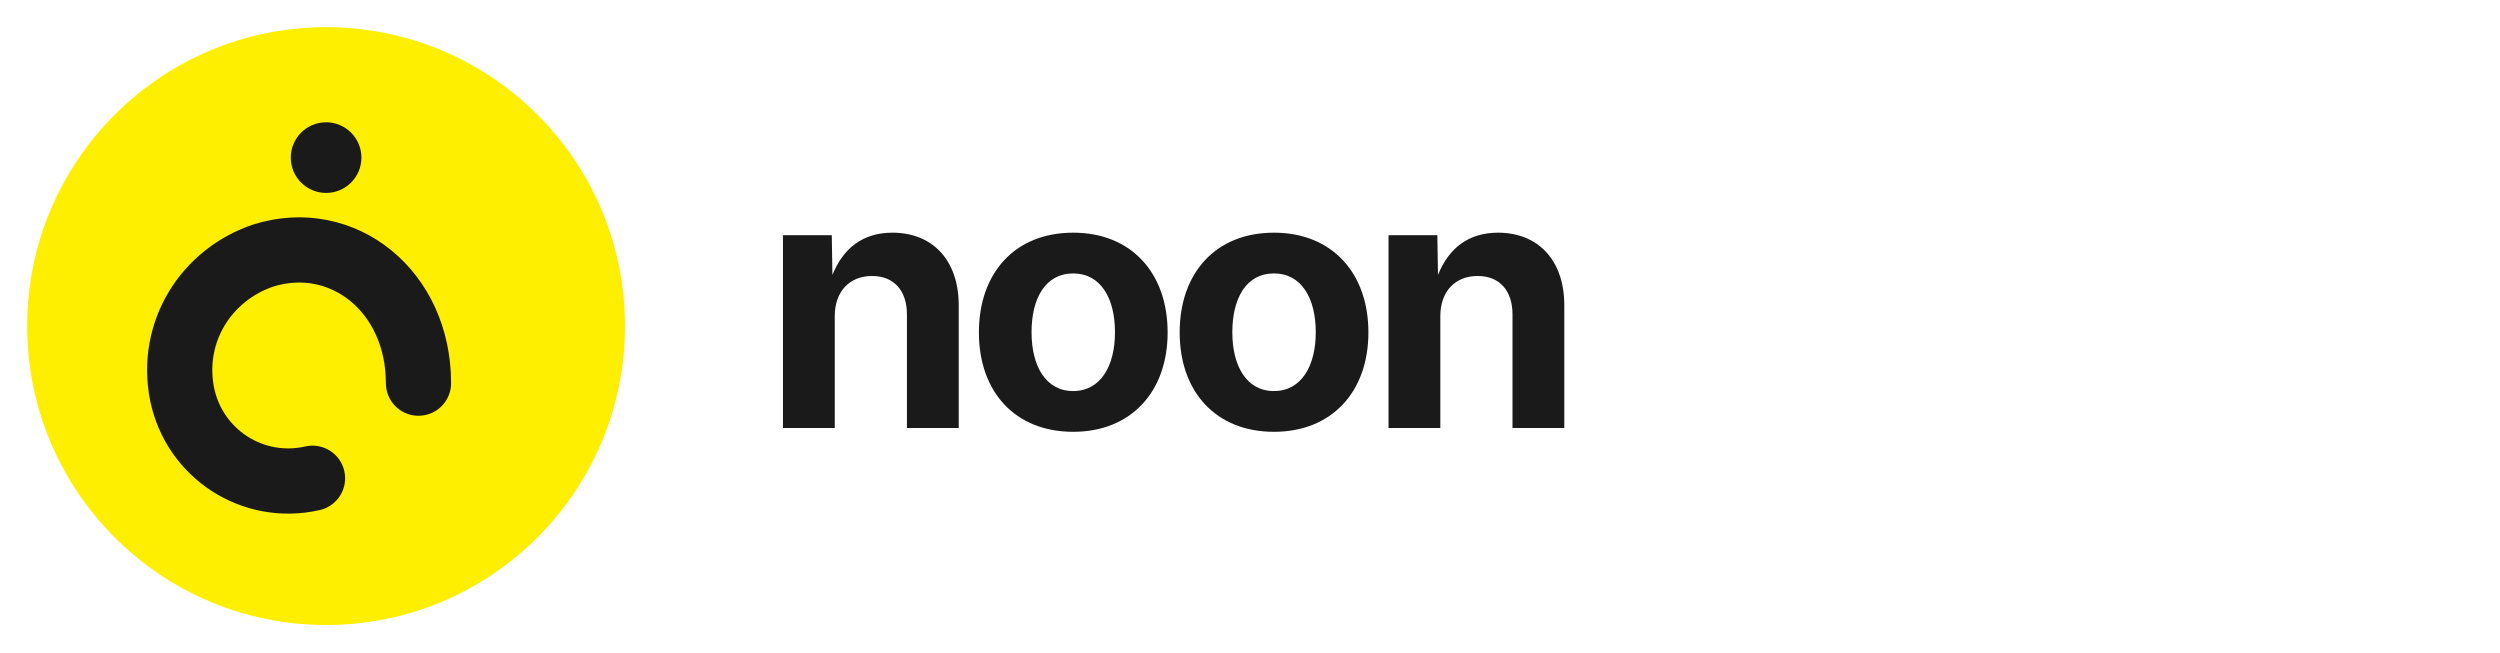
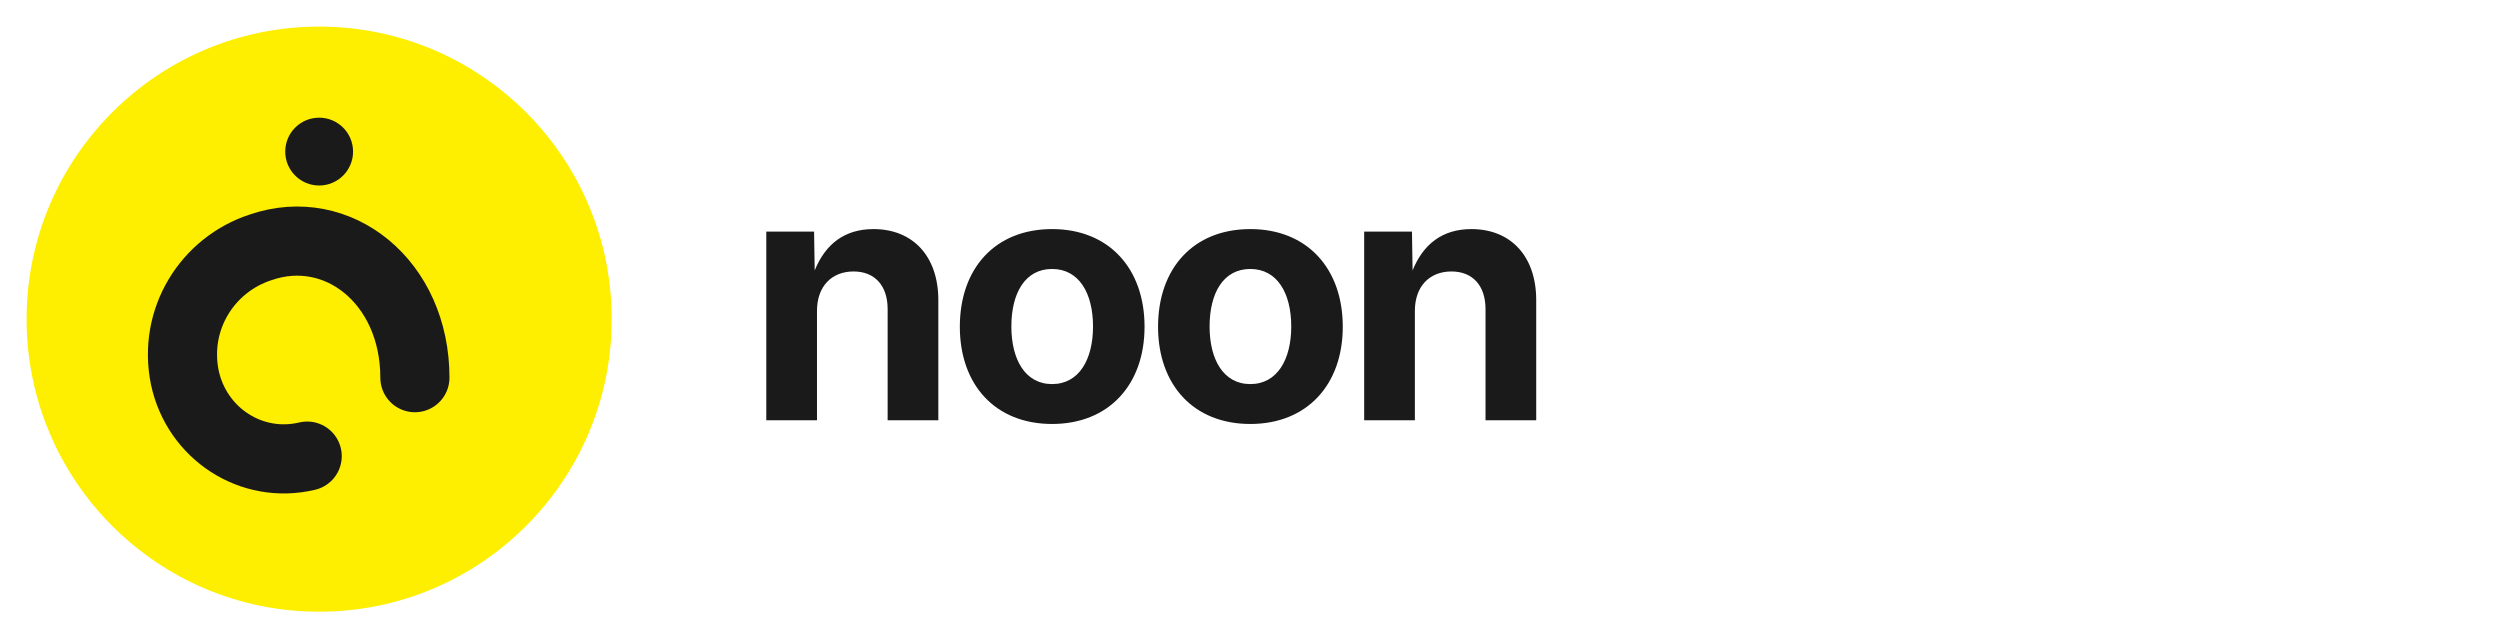
- <svg xmlns="http://www.w3.org/2000/svg" viewBox="0 0 184 48" fill="none" role="img" aria-label="noon">
+ <svg xmlns="http://www.w3.org/2000/svg" viewBox="0 0 188 48" fill="none" role="img" aria-label="noon">
  <circle cx="24" cy="24" r="22" fill="#FEEE00" />
-   <circle cx="24" cy="11.6" r="2.6" fill="#1A1A1A" />
-   <path fill="none" stroke="#1A1A1A" stroke-width="4.8" stroke-linecap="round" stroke-linejoin="round" d="M30.8 28.2c0-6.8-5.6-11.2-11.4-9.4-4.2 1.4-6.9 5.6-6 10.2.9 4.4 5.2 7.2 9.6 6.2" />
-   <text x="56" y="31.5" fill="#1A1A1A" font-family="Inter, system-ui, -apple-system, Segoe UI, Roboto, Helvetica, Arial, sans-serif" font-size="26" font-weight="700" letter-spacing="-0.045em">noon</text>
+   <circle cx="24" cy="11.4" r="2.55" fill="#1A1A1A" />
+   <path fill="none" stroke="#1A1A1A" stroke-width="5.2" stroke-linecap="round" stroke-linejoin="round" d="M31.2 28.4c0-7.2-5.8-11.8-11.6-9.8-4 1.3-6.6 5.4-5.7 9.8.9 4.2 5 6.9 9.2 5.9" />
+   <text x="56" y="31.6" fill="#1A1A1A" font-family="Inter, system-ui, -apple-system, Segoe UI, Roboto, Helvetica, Arial, sans-serif" font-size="26" font-weight="700" letter-spacing="-0.04em">noon</text>
</svg>
